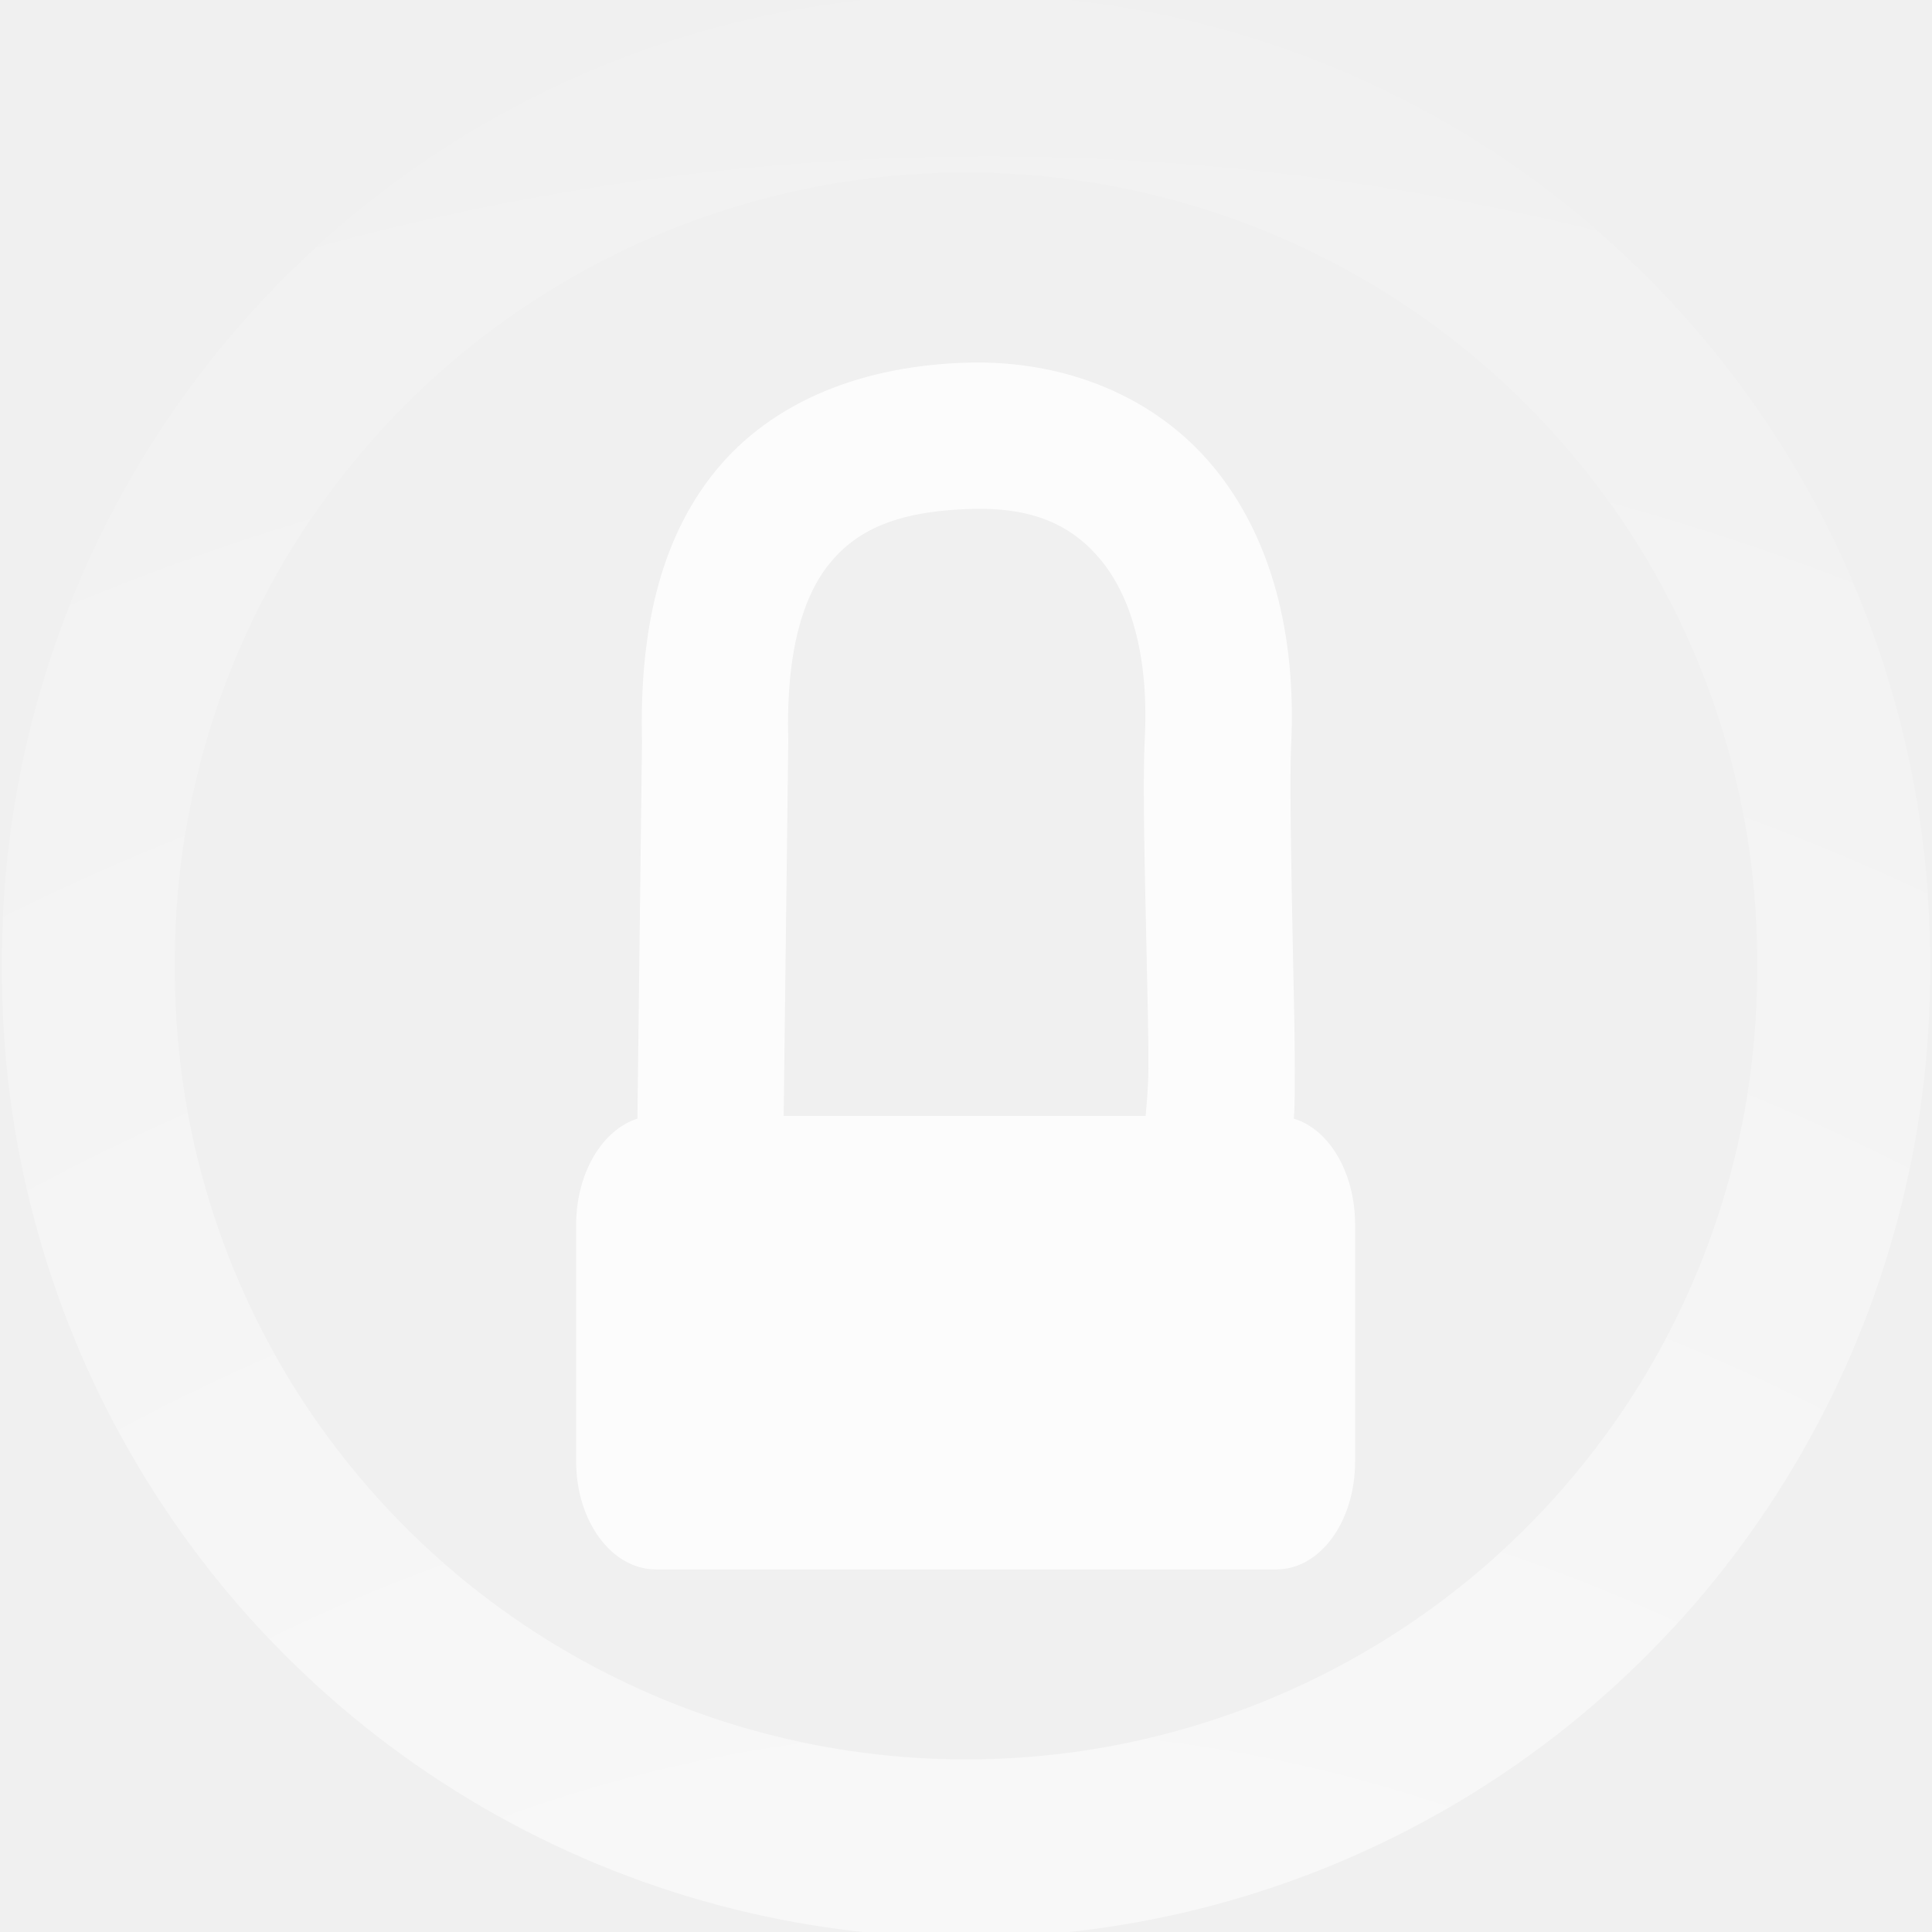
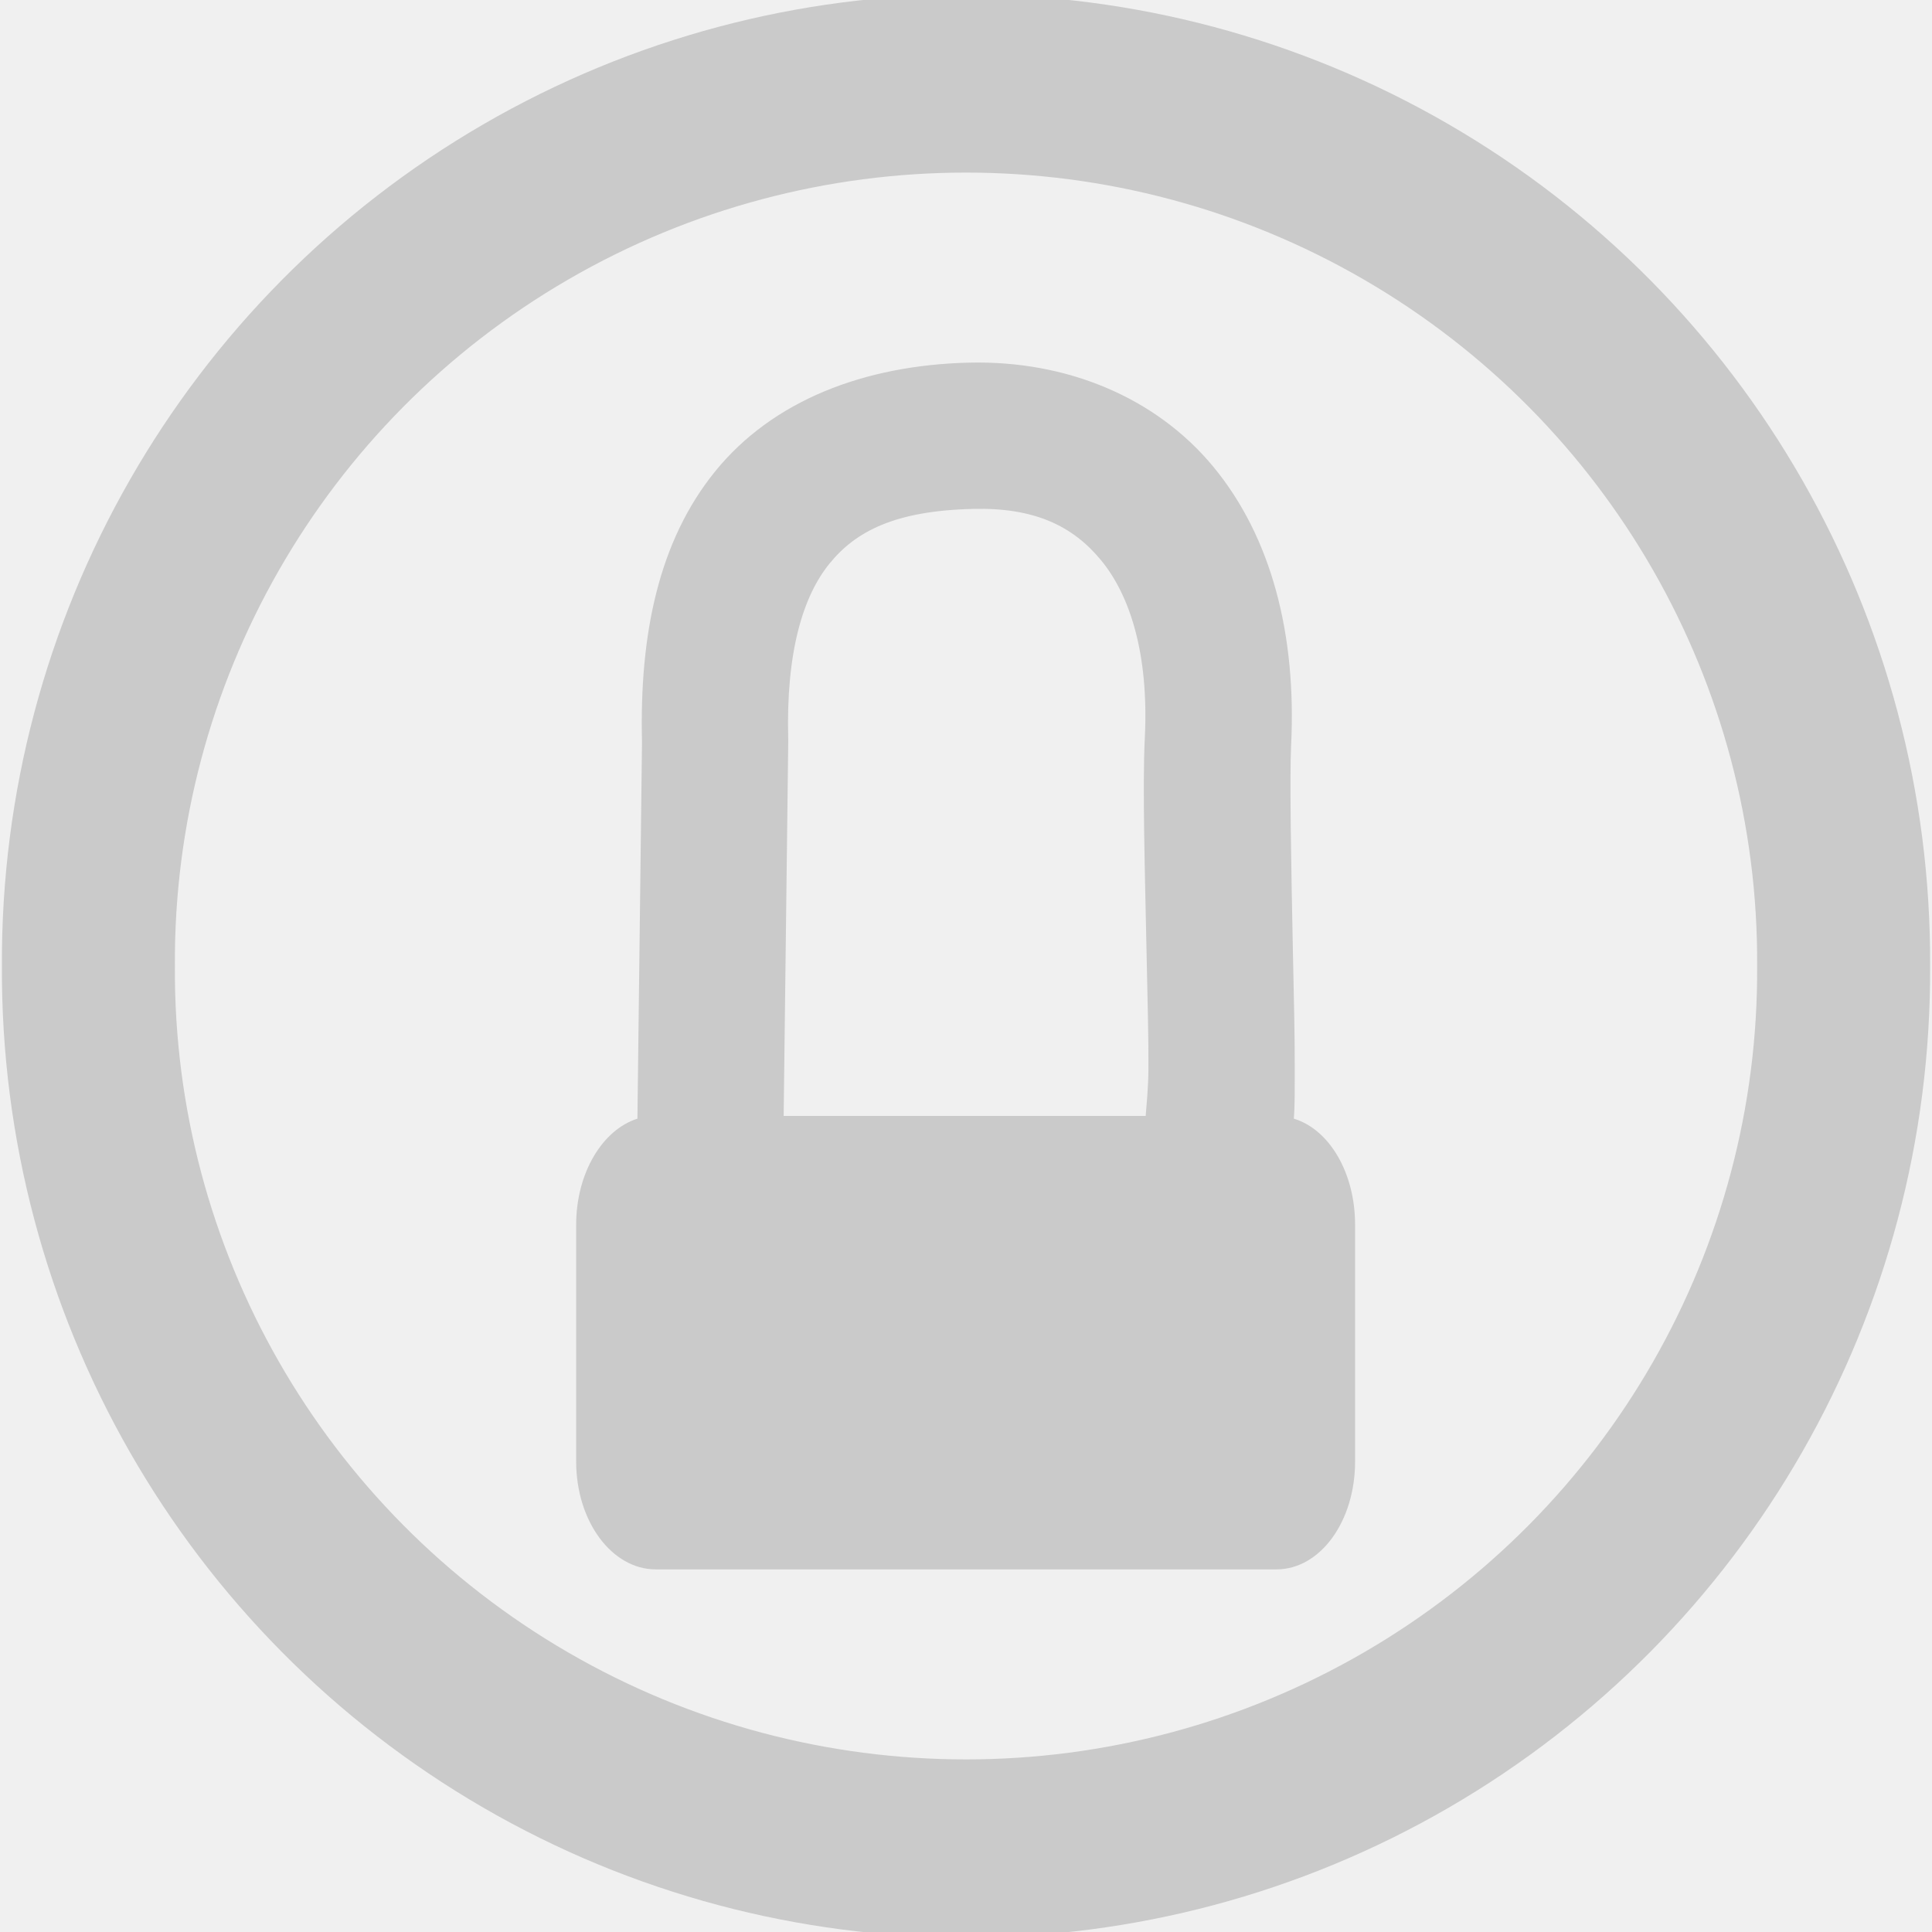
- <svg xmlns="http://www.w3.org/2000/svg" xmlns:xlink="http://www.w3.org/1999/xlink" version="1.1" width="16" height="16" id="svg3071">
-   <defs id="defs3075">
-     <linearGradient id="linearGradient3859">
-       <stop id="stop3861" style="stop-color:#ffffff;stop-opacity:1" offset="0" />
-       <stop id="stop3863" style="stop-color:#ffffff;stop-opacity:0" offset="1" />
-     </linearGradient>
-     <radialGradient cx="1067.596" cy="295.764" r="35.585" fx="1067.596" fy="295.764" id="radialGradient5339" xlink:href="#linearGradient3859" gradientUnits="userSpaceOnUse" gradientTransform="matrix(3.496976,-0.02608536,0.03182808,4.023073,-2674.641,-829.3482)" />
-     <radialGradient cx="1067.596" cy="295.764" r="35.585" fx="1067.596" fy="295.764" id="radialGradient5341" xlink:href="#linearGradient3859" gradientUnits="userSpaceOnUse" gradientTransform="matrix(3.496976,-0.02608536,0.03182808,4.023073,-2674.641,-829.3482)" />
-     <radialGradient cx="1067.596" cy="295.764" r="35.585" fx="1067.596" fy="295.764" id="radialGradient5373" xlink:href="#linearGradient3859" gradientUnits="userSpaceOnUse" gradientTransform="matrix(3.496976,-0.02608536,0.03182808,4.023073,-2674.641,-829.3482)" />
-     <radialGradient cx="1067.596" cy="295.764" r="35.585" fx="1067.596" fy="295.764" id="radialGradient5375" xlink:href="#linearGradient3859" gradientUnits="userSpaceOnUse" gradientTransform="matrix(3.496976,-0.02608536,0.03182808,4.023073,-2674.641,-829.3482)" />
-     <radialGradient cx="1067.596" cy="295.764" r="35.585" fx="1067.596" fy="295.764" id="radialGradient5373-3" xlink:href="#linearGradient3859-3" gradientUnits="userSpaceOnUse" gradientTransform="matrix(3.496976,-0.02608536,0.03182808,4.023073,-2674.641,-829.3482)" />
-     <linearGradient id="linearGradient3859-3">
-       <stop id="stop3861-6" style="stop-color:#ffffff;stop-opacity:1" offset="0" />
-       <stop id="stop3863-1" style="stop-color:#ffffff;stop-opacity:0" offset="1" />
-     </linearGradient>
-     <radialGradient cx="1067.596" cy="295.764" r="35.585" fx="1067.596" fy="295.764" id="radialGradient5375-8" xlink:href="#linearGradient3859-3" gradientUnits="userSpaceOnUse" gradientTransform="matrix(3.496976,-0.02608536,0.03182808,4.023073,-2674.641,-829.3482)" />
-     <linearGradient id="linearGradient3020">
-       <stop id="stop3022" style="stop-color:#ffffff;stop-opacity:1" offset="0" />
-       <stop id="stop3024" style="stop-color:#ffffff;stop-opacity:0" offset="1" />
-     </linearGradient>
-   </defs>
+ <svg xmlns="http://www.w3.org/2000/svg" version="1.1" width="16" height="16" id="svg3071">
+   <defs id="defs3075" />
  <g transform="matrix(0.2422706,0,0,0.2422706,-197.4486,-48.97904)" id="g5365">
-     <path d="m 1099.97,233.256 a 32.885,31.932 0 1 1 -65.769,0 32.885,31.932 0 1 1 65.769,0 z" transform="matrix(0.9122781,0,0,0.9395103,-125.4653,16.04111)" id="path5367" style="color:#000000;fill:#000000;fill-opacity:0;fill-rule:nonzero;stroke:url(#radialGradient5375-8);stroke-width:6.481;stroke-miterlimit:4;stroke-dasharray:none;marker:none;visibility:visible;display:inline;overflow:visible;enable-background:accumulate" />
+     <path d="m 1099.97,233.256 a 32.885,31.932 0 1 1 -65.769,0 32.885,31.932 0 1 1 65.769,0 z" transform="matrix(0.9122781,0,0,0.9395103,-125.4653,16.04111)" id="path5367" style="color:#000000;fill:#000000;fill-opacity:0;fill-rule:nonzero;stroke:#cacaca;stroke-width:6.481;stroke-miterlimit:4;stroke-dasharray:none;marker:none;visibility:visible;display:inline;overflow:visible;enable-background:accumulate;stroke-opacity:1" />
    <g transform="translate(0.2894851,0.7076916)" id="g5369">
-       <path d="m 768.125,214.562 c -3.614,0.087 -6.732,1.307 -8.688,3.719 -1.938,2.39 -2.586,5.589 -2.5,9.219 7.8e-4,0.033 -9.1e-4,0.061 0,0.094 l -0.156,12.812 c -1.197,0.379 -2.094,1.861 -2.094,3.625 l 0,8.094 c 0,2.054 1.225,3.688 2.719,3.688 l 21.219,0 c 1.494,0 2.688,-1.634 2.688,-3.688 l 0,-8.094 c 0,-1.778 -0.883,-3.26 -2.094,-3.625 0.04,-0.519 0.028,-0.996 0.031,-1.688 0.005,-1.161 -0.033,-2.561 -0.062,-4 -0.059,-2.878 -0.115,-6.007 -0.062,-7.062 0.19,-3.809 -0.678,-7.136 -2.656,-9.531 -1.978,-2.395 -5.043,-3.642 -8.344,-3.562 z m 0.125,5 c 2.09,-0.051 3.404,0.574 4.375,1.75 0.971,1.176 1.647,3.163 1.5,6.094 -0.082,1.637 0.004,4.554 0.062,7.406 0.029,1.426 0.068,2.803 0.062,3.875 -0.003,0.683 -0.072,1.328 -0.094,1.625 l -12.375,0 0.156,-12.75 0,-0.062 0,-0.062 c -0.081,-2.98 0.505,-4.889 1.406,-6 0.901,-1.111 2.241,-1.811 4.906,-1.875 z" transform="translate(79.71052,-0.7076916)" id="path5371" style="color:#000000;fill:#ffffff;fill-opacity:0.814;fill-rule:nonzero;stroke:none;stroke-width:5;marker:none;visibility:visible;display:inline;overflow:visible;enable-background:accumulate" />
+       <path d="m 768.125,214.562 c -3.614,0.087 -6.732,1.307 -8.688,3.719 -1.938,2.39 -2.586,5.589 -2.5,9.219 7.8e-4,0.033 -9.1e-4,0.061 0,0.094 l -0.156,12.812 c -1.197,0.379 -2.094,1.861 -2.094,3.625 l 0,8.094 c 0,2.054 1.225,3.688 2.719,3.688 l 21.219,0 c 1.494,0 2.688,-1.634 2.688,-3.688 l 0,-8.094 c 0,-1.778 -0.883,-3.26 -2.094,-3.625 0.04,-0.519 0.028,-0.996 0.031,-1.688 0.005,-1.161 -0.033,-2.561 -0.062,-4 -0.059,-2.878 -0.115,-6.007 -0.062,-7.062 0.19,-3.809 -0.678,-7.136 -2.656,-9.531 -1.978,-2.395 -5.043,-3.642 -8.344,-3.562 z m 0.125,5 c 2.09,-0.051 3.404,0.574 4.375,1.75 0.971,1.176 1.647,3.163 1.5,6.094 -0.082,1.637 0.004,4.554 0.062,7.406 0.029,1.426 0.068,2.803 0.062,3.875 -0.003,0.683 -0.072,1.328 -0.094,1.625 l -12.375,0 0.156,-12.75 0,-0.062 0,-0.062 c -0.081,-2.98 0.505,-4.889 1.406,-6 0.901,-1.111 2.241,-1.811 4.906,-1.875 z" transform="translate(79.71052,-0.7076916)" id="path5371" style="color:#000000;fill:#cacaca;fill-opacity:1;fill-rule:nonzero;stroke:none;stroke-width:5;marker:none;visibility:visible;display:inline;overflow:visible;enable-background:accumulate" />
    </g>
  </g>
</svg>
